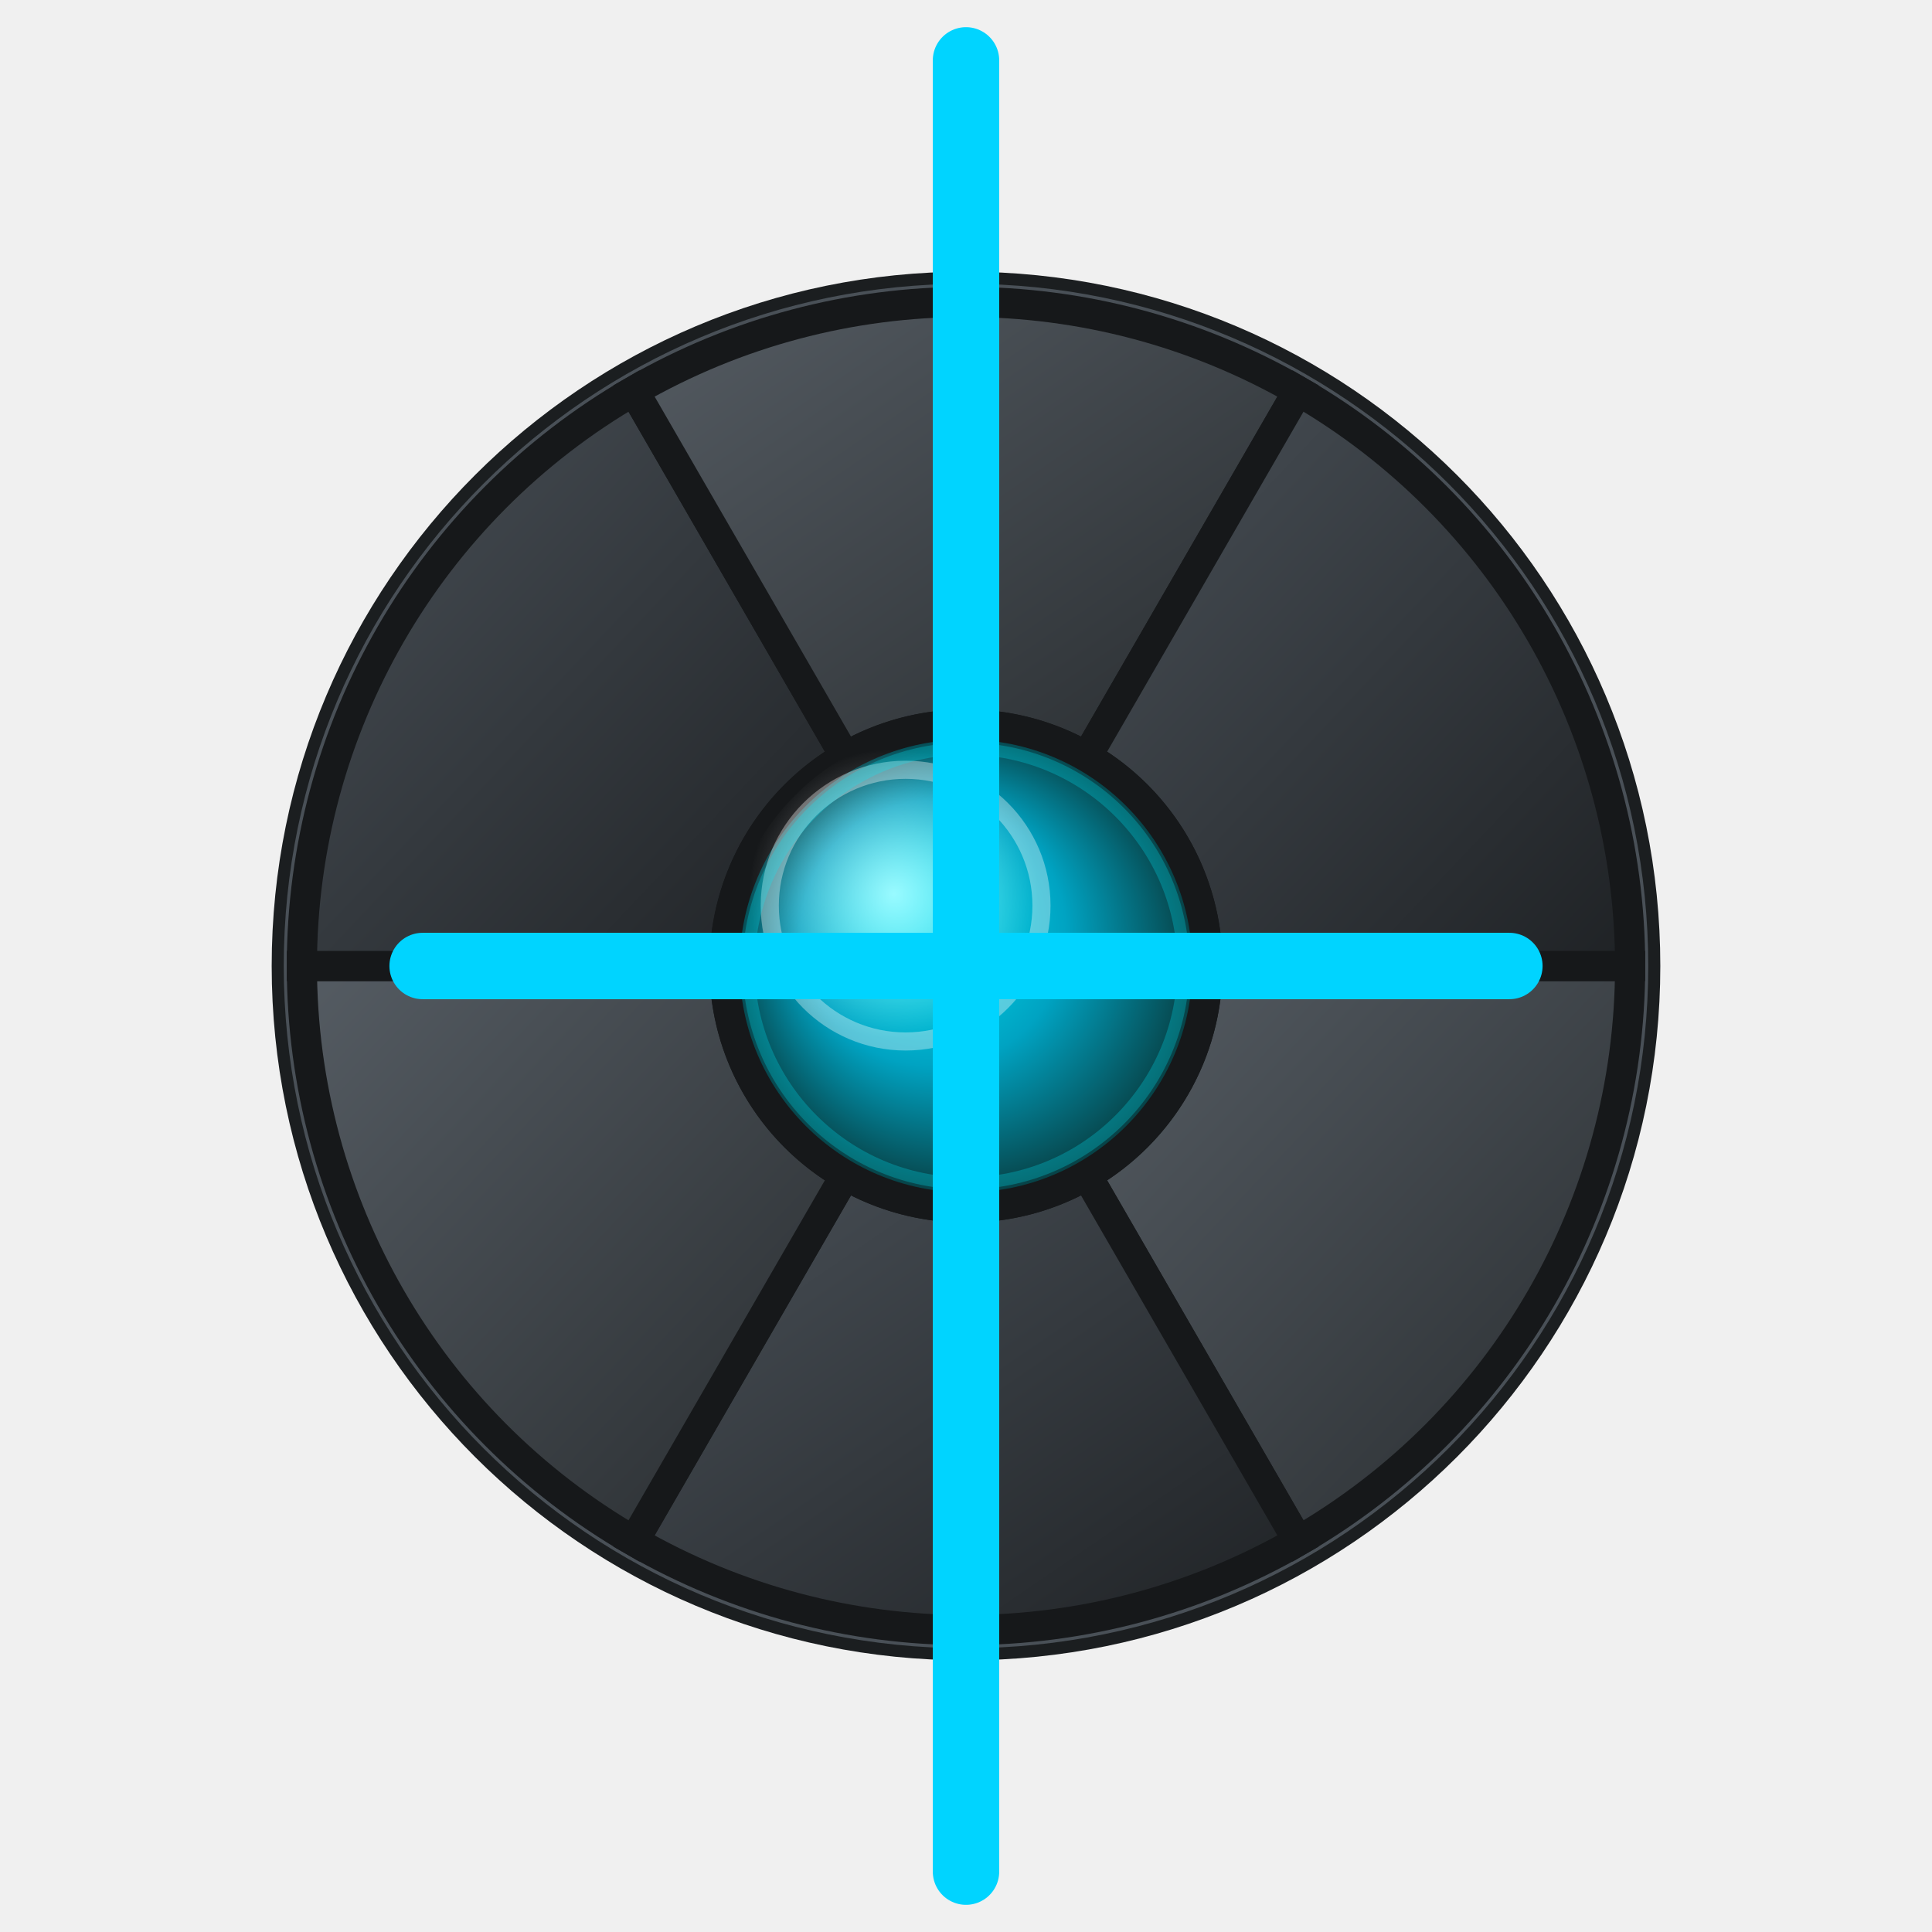
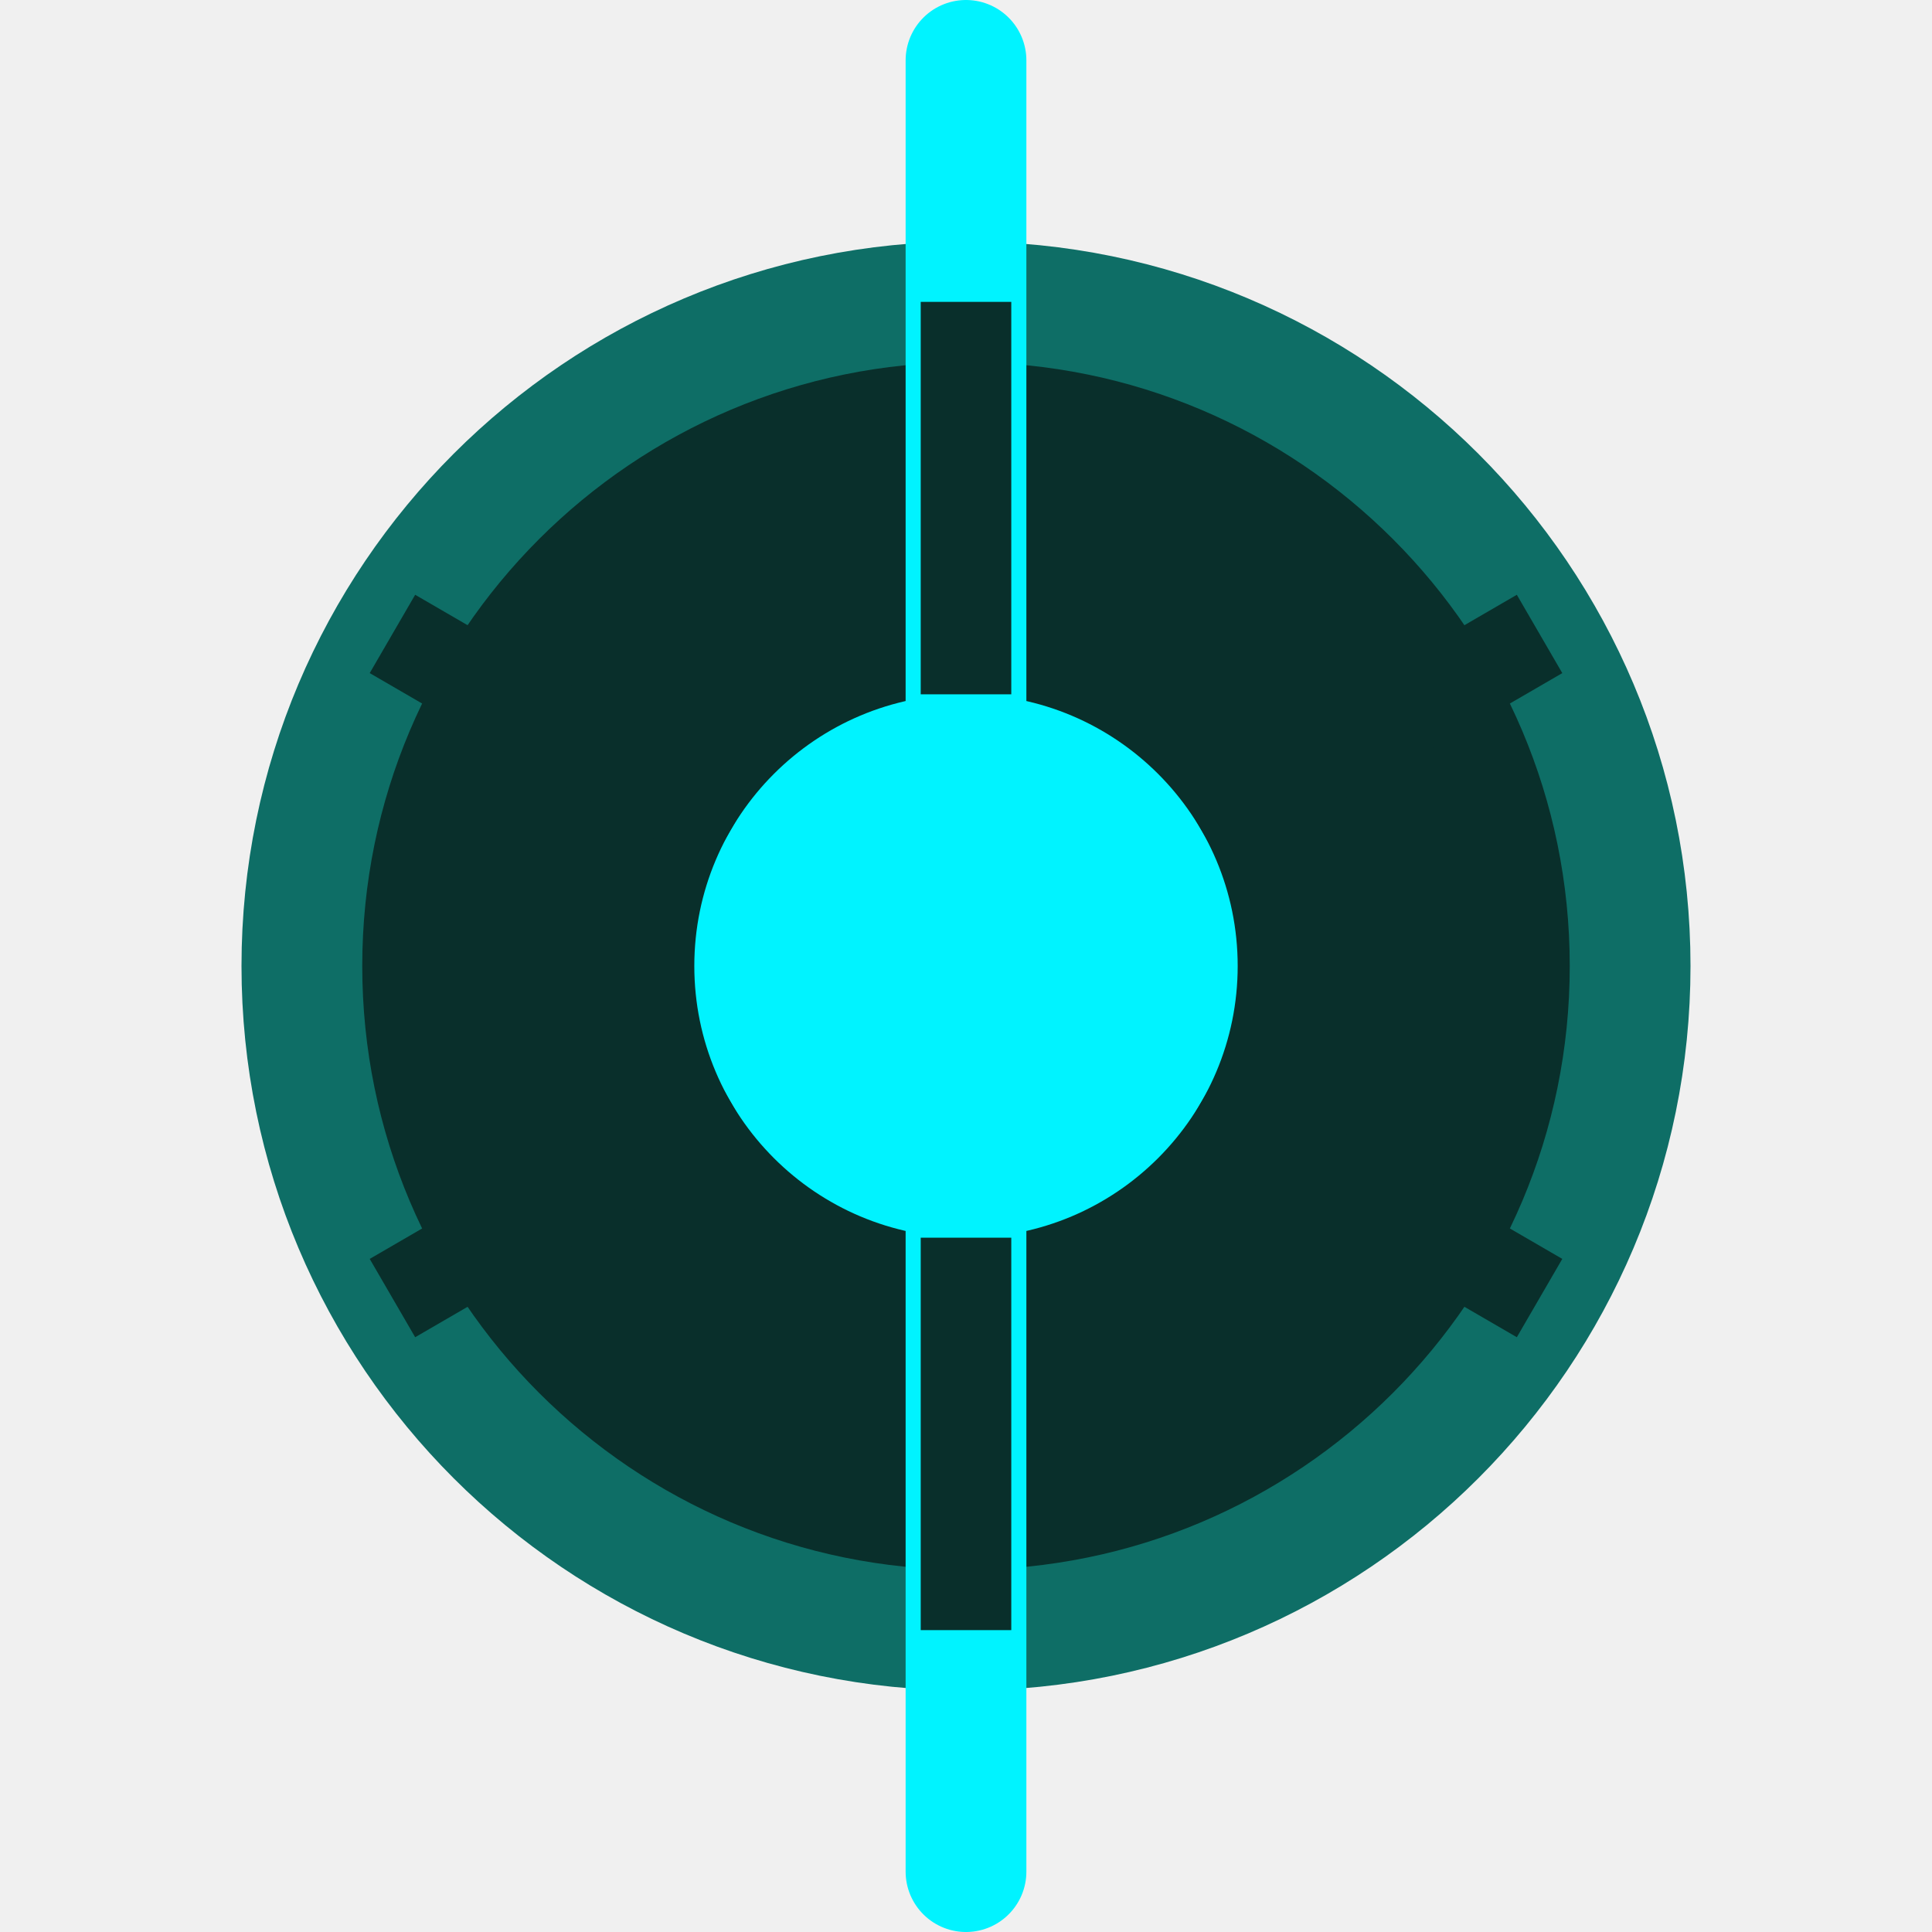
- <svg xmlns="http://www.w3.org/2000/svg" viewBox="0 0 64 64" fill="none">
-   <defs>
-     <radialGradient id="lens" cx="50%" cy="50%" r="50%" fx="35%" fy="35%">
-       <stop offset="0%" stop-color="#00f3ff" />
-       <stop offset="55%" stop-color="#00a3c2" />
-       <stop offset="100%" stop-color="#08383a" />
-     </radialGradient>
-     <radialGradient id="lensReflex" cx="35%" cy="35%" r="30%">
-       <stop offset="0%" stop-color="#ffffff" stop-opacity="0.6" />
-       <stop offset="100%" stop-color="#ffffff" stop-opacity="0" />
-     </radialGradient>
-     <linearGradient id="bladeGrad1" x1="0%" y1="0%" x2="100%" y2="100%">
-       <stop offset="0%" stop-color="#555c63" />
-       <stop offset="100%" stop-color="#282c2f" />
-     </linearGradient>
-     <linearGradient id="bladeGrad2" x1="0%" y1="0%" x2="100%" y2="100%">
-       <stop offset="0%" stop-color="#495057" />
-       <stop offset="100%" stop-color="#1f2225" />
-     </linearGradient>
-   </defs>
-   <circle cx="32" cy="32" r="23" fill="#1b1e20" />
-   <circle cx="32" cy="32" r="22.2" fill="#2d3238" stroke="#495057" stroke-width="0.8" />
-   <g stroke="#16181a" stroke-width="1">
-     <path d="M 54 32 A 22 22 0 0 1 43 51.05 L 36 38.93 A 8 8 0 0 0 40 32 Z" fill="url(#bladeGrad1)" />
-     <path d="M 43 51.05 A 22 22 0 0 1 21 51.05 L 28 38.93 A 8 8 0 0 0 36 38.93 Z" fill="url(#bladeGrad2)" />
-     <path d="M 21 51.05 A 22 22 0 0 1 10 32 L 24 32 A 8 8 0 0 0 28 38.93 Z" fill="url(#bladeGrad1)" />
-     <path d="M 10 32 A 22 22 0 0 1 21 12.95 L 28 25.07 A 8 8 0 0 0 24 32 Z" fill="url(#bladeGrad2)" />
-     <path d="M 21 12.95 A 22 22 0 0 1 43 12.95 L 36 25.07 A 8 8 0 0 0 28 25.07 Z" fill="url(#bladeGrad1)" />
-     <path d="M 43 12.95 A 22 22 0 0 1 54 32 L 40 32 A 8 8 0 0 0 36 25.07 Z" fill="url(#bladeGrad2)" />
+ <svg xmlns="http://www.w3.org/2000/svg" viewBox="0 0 32 32" fill="none">
+   <circle cx="16" cy="16" r="11" fill="#092f2b" stroke="#0e6e66" stroke-width="2" />
+   <circle cx="16" cy="16" r="4.5" fill="#00f3ff" />
+   <line x1="16" y1="1" x2="16" y2="31" stroke="#00f3ff" stroke-width="2" stroke-linecap="round" />
+   <g stroke="#092f2b" stroke-width="1.5">
+     <line x1="16" y1="11.5" x2="16" y2="5" />
+     <line x1="19.9" y1="13.75" x2="25.5" y2="10.5" />
+     <line x1="19.9" y1="18.25" x2="25.5" y2="21.5" />
+     <line x1="16" y1="20.5" x2="16" y2="27" />
+     <line x1="12.1" y1="18.25" x2="6.5" y2="21.5" />
+     <line x1="12.1" y1="13.75" x2="6.5" y2="10.5" />
  </g>
-   <circle cx="32" cy="32" r="8" fill="url(#lens)" stroke="#16181a" stroke-width="1" />
-   <circle cx="32" cy="32" r="8" fill="url(#lensReflex)" />
-   <circle cx="30" cy="30" r="4.5" fill="none" stroke="#ffffff" stroke-width="0.6" stroke-opacity="0.35" />
-   <circle cx="32" cy="32" r="7.2" fill="none" stroke="#00f3ff" stroke-width="0.4" stroke-opacity="0.25" />
-   <line x1="32" y1="2" x2="32" y2="62" stroke="#00d4ff" stroke-width="2.2" stroke-linecap="round" />
-   <line x1="14" y1="32" x2="50" y2="32" stroke="#00d4ff" stroke-width="2.2" stroke-linecap="round" />
</svg>
